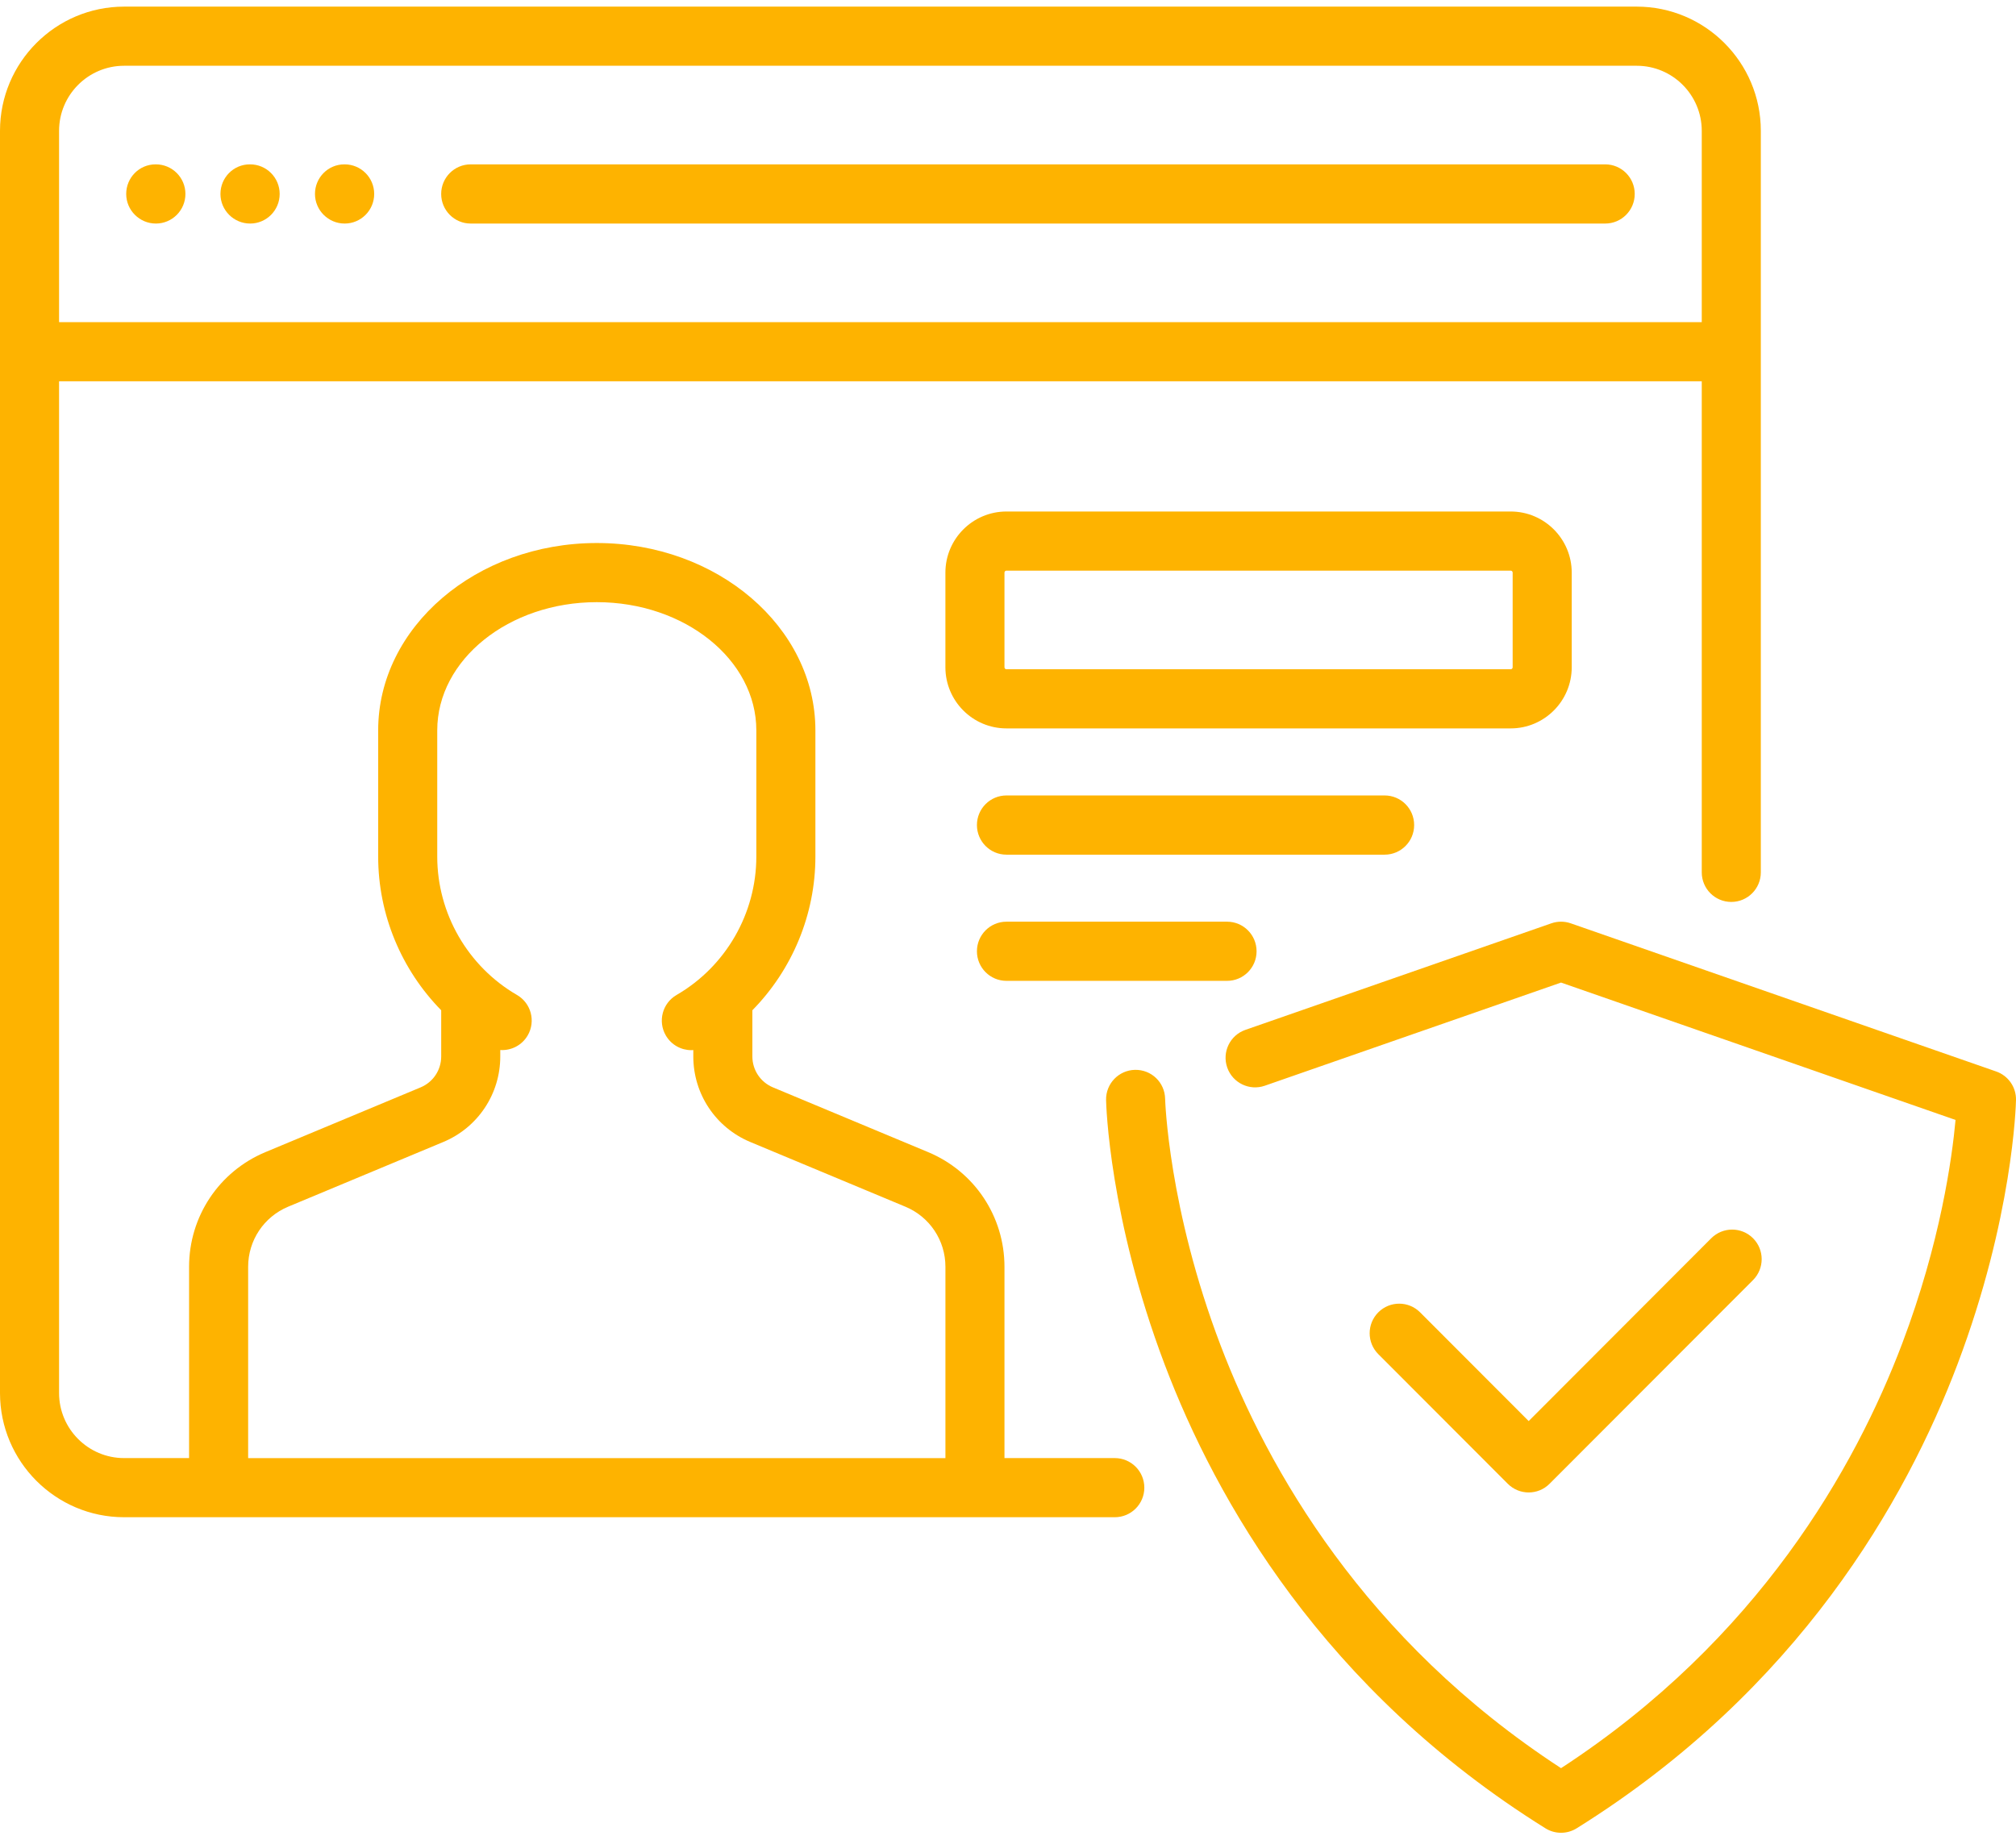
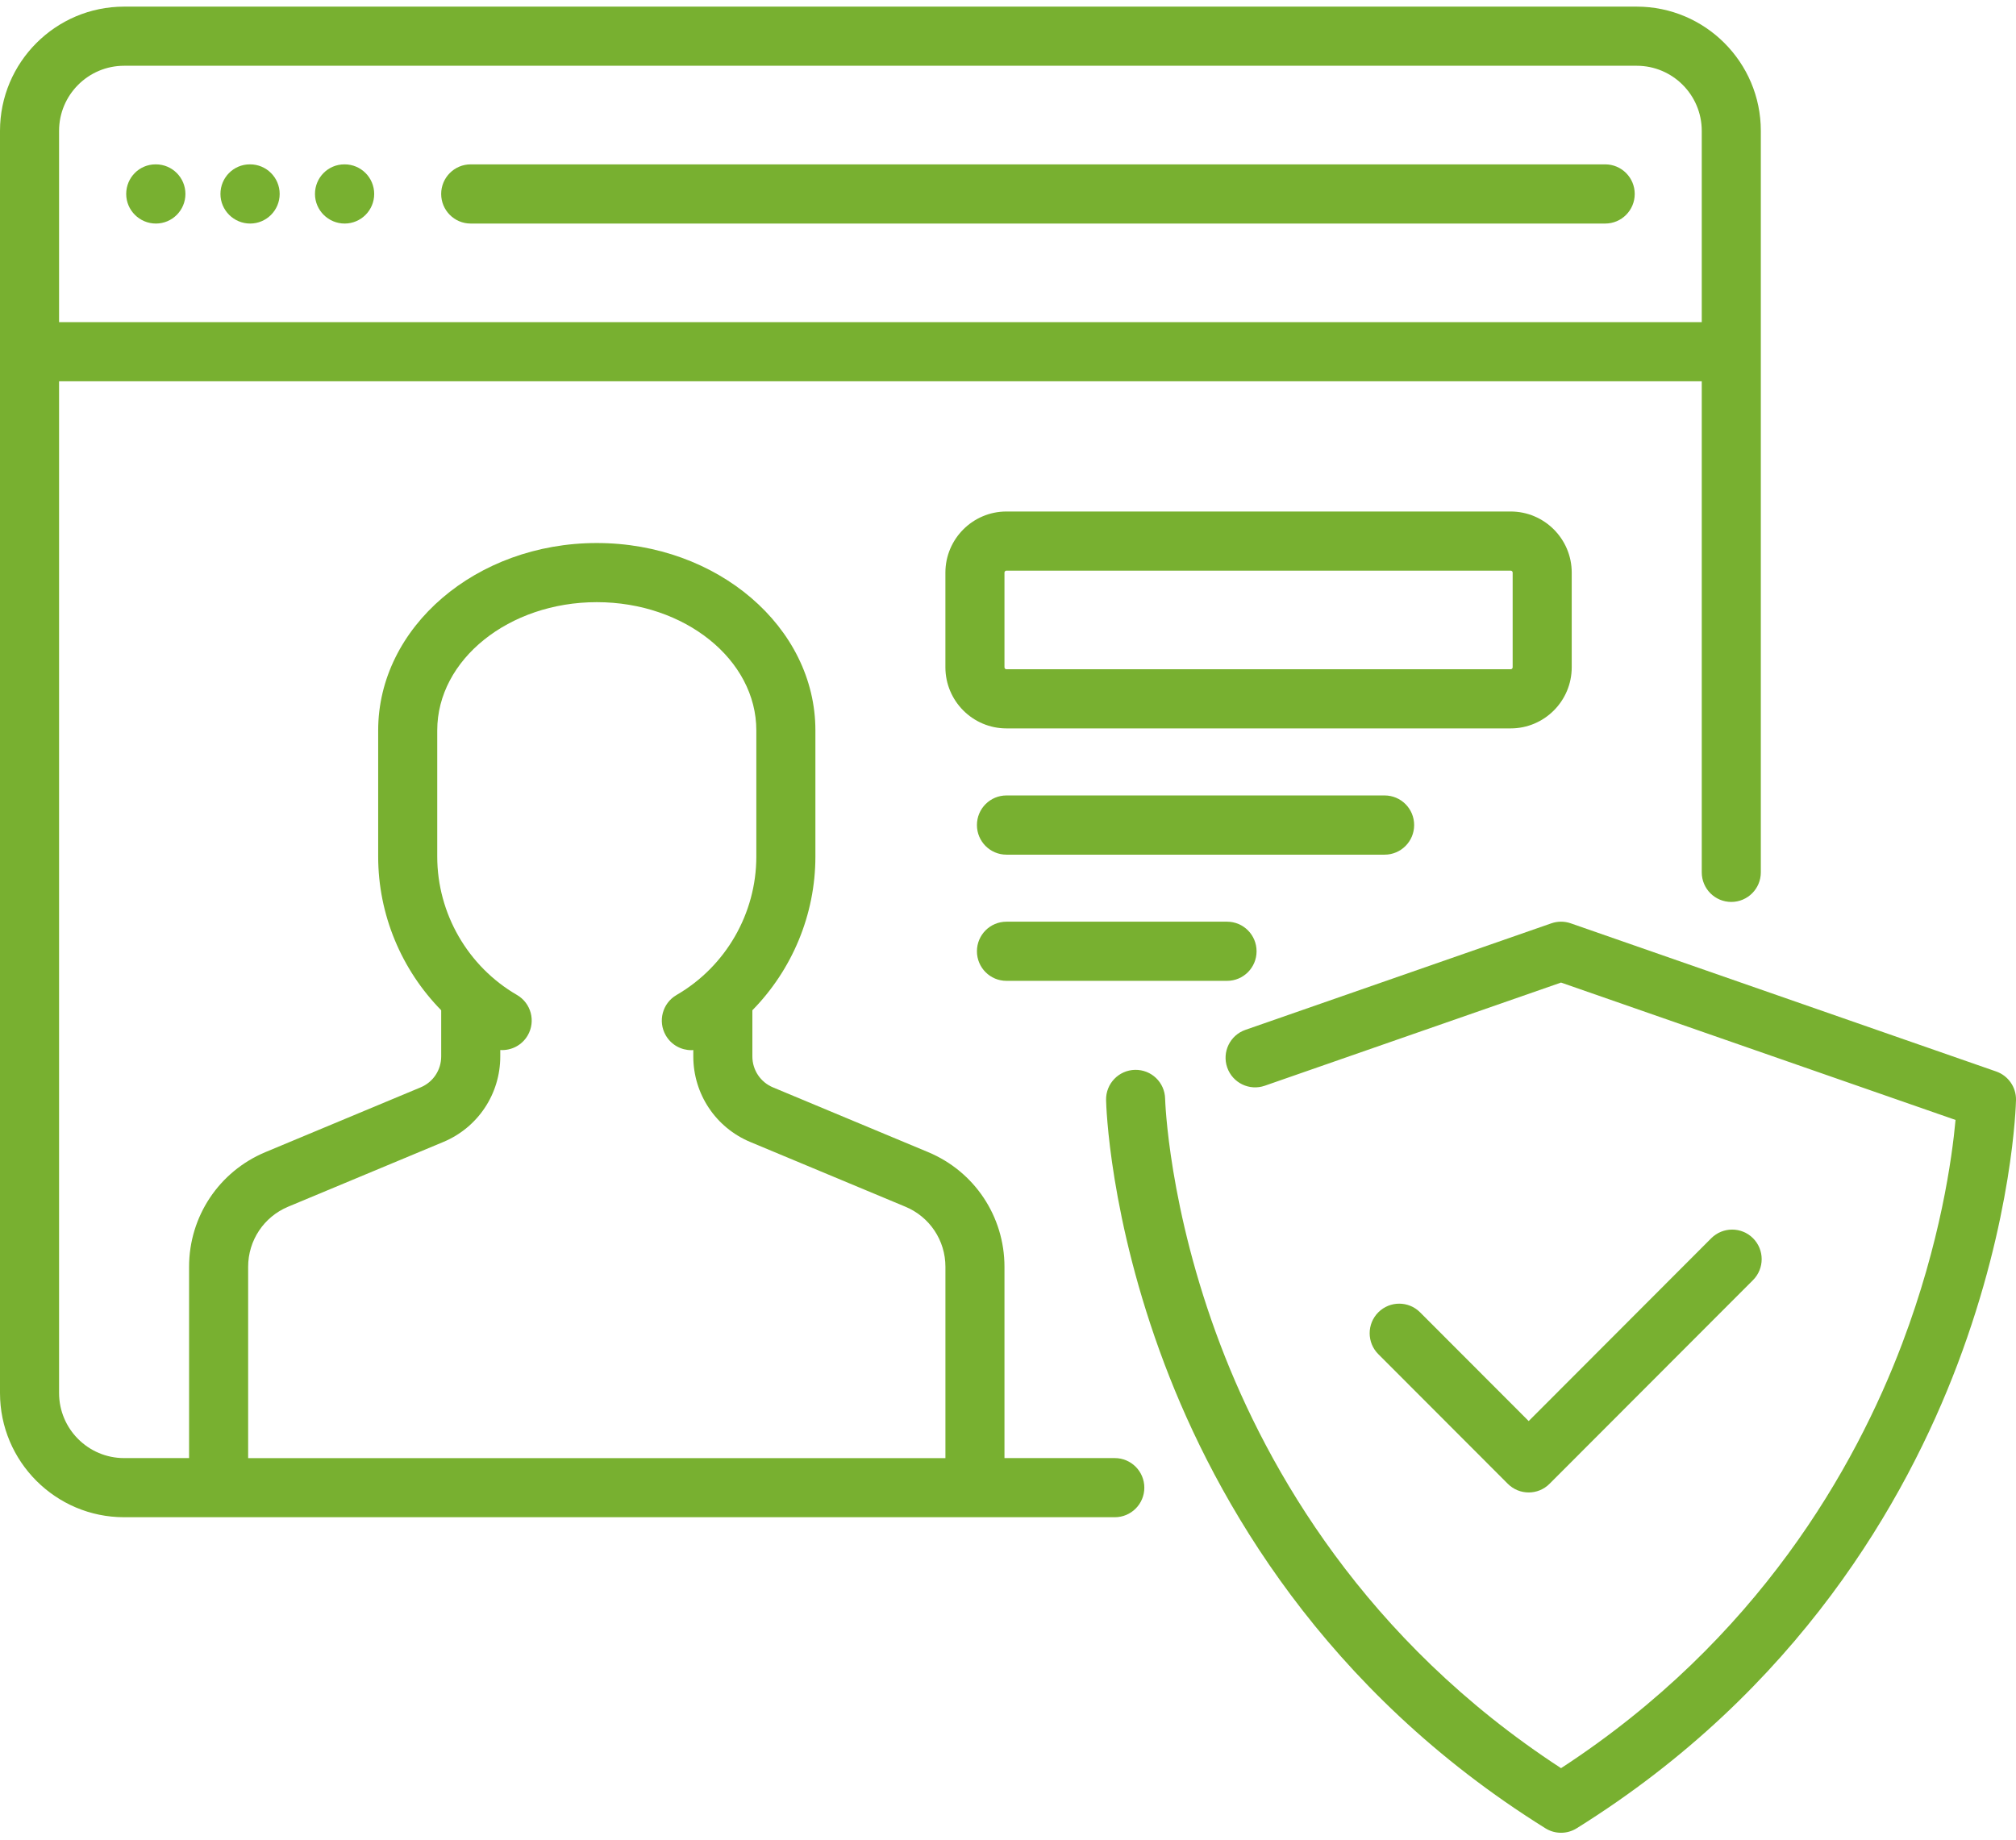
<svg xmlns="http://www.w3.org/2000/svg" width="80" height="73" viewBox="0 0 80 73" fill="none">
-   <path d="M64.95 0.263H4.924C2.209 0.263 0 2.474 0 5.193V55.284C0 58.003 2.209 60.214 4.924 60.214H44.238C44.885 60.214 45.41 59.689 45.41 59.041C45.41 58.393 44.885 57.867 44.238 57.867H39.86V50.275C39.86 48.278 38.671 46.492 36.83 45.724L30.674 43.155C30.177 42.948 29.856 42.466 29.856 41.927V40.094C31.433 38.488 32.357 36.3 32.357 33.995V28.986C32.357 24.887 28.465 21.551 23.682 21.551C18.898 21.551 15.007 24.887 15.007 28.986V33.995C15.007 36.299 15.93 38.487 17.508 40.094V41.927C17.508 42.466 17.187 42.948 16.69 43.155L10.533 45.724C8.693 46.492 7.503 48.278 7.503 50.275V57.867H4.924C3.501 57.867 2.344 56.709 2.344 55.284V15.132H67.53V34.621C67.53 35.27 68.054 35.795 68.702 35.795C69.349 35.795 69.874 35.27 69.874 34.621V5.193C69.874 2.474 67.665 0.263 64.95 0.263ZM9.847 50.275C9.847 49.229 10.47 48.293 11.435 47.89L17.591 45.322C18.964 44.749 19.852 43.416 19.852 41.927V41.672C20.282 41.7 20.711 41.489 20.942 41.09C21.266 40.529 21.075 39.812 20.515 39.487C18.563 38.355 17.351 36.251 17.351 33.996V28.986C17.351 26.181 20.191 23.898 23.682 23.898C27.173 23.898 30.013 26.181 30.013 28.986V33.996C30.013 36.252 28.8 38.357 26.847 39.488C26.287 39.813 26.096 40.531 26.42 41.092C26.637 41.468 27.03 41.678 27.435 41.678C27.461 41.678 27.487 41.675 27.512 41.673V41.927C27.512 43.416 28.4 44.749 29.773 45.322L35.929 47.891C36.894 48.293 37.517 49.229 37.517 50.275V57.868H9.847V50.275ZM67.53 12.785H2.344V5.193C2.344 3.768 3.501 2.61 4.924 2.61H64.95C66.373 2.61 67.53 3.768 67.53 5.193V12.785Z" fill="#FEB300" />
-   <path d="M6.186 6.523H6.173C5.526 6.523 5.008 7.049 5.008 7.697C5.008 8.346 5.539 8.872 6.186 8.872C6.833 8.872 7.358 8.346 7.358 7.697C7.358 7.049 6.833 6.523 6.186 6.523Z" fill="#FEB300" />
-   <path d="M13.677 6.523H13.665C13.018 6.523 12.499 7.049 12.499 7.697C12.499 8.346 13.03 8.872 13.677 8.872C14.324 8.872 14.849 8.346 14.849 7.697C14.849 7.049 14.324 6.523 13.677 6.523Z" fill="#FEB300" />
-   <path d="M9.926 6.523H9.913C9.266 6.523 8.748 7.049 8.748 7.697C8.748 8.346 9.279 8.872 9.926 8.872C10.573 8.872 11.098 8.346 11.098 7.697C11.098 7.049 10.573 6.523 9.926 6.523Z" fill="#FEB300" />
-   <path d="M63.698 6.523H18.678C18.031 6.523 17.507 7.049 17.507 7.697C17.507 8.346 18.031 8.872 18.678 8.872H63.698C64.346 8.872 64.87 8.346 64.87 7.697C64.87 7.049 64.346 6.523 63.698 6.523Z" fill="#FEB300" />
-   <path d="M79.214 42.524L62.331 36.644C62.082 36.557 61.811 36.557 61.561 36.644L49.421 40.872C48.809 41.085 48.486 41.754 48.699 42.366C48.912 42.978 49.58 43.302 50.191 43.089L61.946 38.995L77.601 44.447C77.464 45.946 77.005 49.303 75.483 53.323C73.627 58.224 69.779 65.068 61.946 70.173C54.147 65.09 50.301 58.283 48.442 53.409C46.36 47.952 46.236 43.649 46.235 43.606C46.221 42.959 45.693 42.447 45.039 42.459C44.392 42.473 43.878 43.009 43.892 43.657C43.896 43.846 44.015 48.337 46.218 54.155C48.249 59.522 52.52 67.071 61.327 72.56C61.516 72.678 61.731 72.737 61.946 72.737C62.161 72.737 62.376 72.678 62.565 72.56C71.371 67.071 75.642 59.522 77.674 54.155C79.877 48.337 79.996 43.846 80 43.657C80.011 43.149 79.693 42.691 79.214 42.524Z" fill="#FEB300" />
-   <path d="M69.565 49.142C69.107 48.684 68.365 48.684 67.907 49.142L60.662 56.398L56.352 52.082C55.895 51.624 55.153 51.624 54.695 52.082C54.237 52.541 54.237 53.284 54.695 53.742L59.833 58.887C60.062 59.116 60.362 59.231 60.662 59.231C60.962 59.231 61.262 59.116 61.49 58.887L69.565 50.802C70.022 50.343 70.022 49.6 69.565 49.142Z" fill="#FEB300" />
-   <path d="M59.947 20.3H39.938C38.603 20.3 37.516 21.388 37.516 22.725V26.482C37.516 27.82 38.603 28.908 39.938 28.908H59.947C61.283 28.908 62.37 27.82 62.37 26.482V22.725C62.37 21.388 61.283 20.3 59.947 20.3ZM60.026 26.482C60.026 26.526 59.99 26.561 59.947 26.561H39.938C39.895 26.561 39.86 26.526 39.86 26.482V22.725C39.86 22.682 39.895 22.647 39.938 22.647H59.947C59.991 22.647 60.026 22.682 60.026 22.725V26.482Z" fill="#FEB300" />
-   <path d="M54.945 31.569H39.939C39.291 31.569 38.767 32.095 38.767 32.744C38.767 33.393 39.291 33.919 39.939 33.919H54.945C55.593 33.919 56.117 33.393 56.117 32.744C56.117 32.095 55.593 31.569 54.945 31.569Z" fill="#FEB300" />
-   <path d="M48.693 36.579H39.939C39.291 36.579 38.767 37.104 38.767 37.753C38.767 38.401 39.291 38.927 39.939 38.927H48.693C49.34 38.927 49.864 38.401 49.864 37.753C49.864 37.104 49.34 36.579 48.693 36.579Z" fill="#FEB300" />
+   <path d="M64.95 0.263H4.924C2.209 0.263 0 2.474 0 5.193V55.284C0 58.003 2.209 60.214 4.924 60.214H44.238C44.885 60.214 45.41 59.689 45.41 59.041C45.41 58.393 44.885 57.867 44.238 57.867H39.86V50.275C39.86 48.278 38.671 46.492 36.83 45.724L30.674 43.155C30.177 42.948 29.856 42.466 29.856 41.927V40.094C31.433 38.488 32.357 36.3 32.357 33.995V28.986C32.357 24.887 28.465 21.551 23.682 21.551C18.898 21.551 15.007 24.887 15.007 28.986V33.995C15.007 36.299 15.93 38.487 17.508 40.094V41.927C17.508 42.466 17.187 42.948 16.69 43.155L10.533 45.724C8.693 46.492 7.503 48.278 7.503 50.275V57.867H4.924C3.501 57.867 2.344 56.709 2.344 55.284V15.132H67.53V34.621C67.53 35.27 68.054 35.795 68.702 35.795C69.349 35.795 69.874 35.27 69.874 34.621V5.193C69.874 2.474 67.665 0.263 64.95 0.263ZM9.847 50.275C9.847 49.229 10.47 48.293 11.435 47.89L17.591 45.322C18.964 44.749 19.852 43.416 19.852 41.927V41.672C20.282 41.7 20.711 41.489 20.942 41.09C21.266 40.529 21.075 39.812 20.515 39.487C18.563 38.355 17.351 36.251 17.351 33.996V28.986C17.351 26.181 20.191 23.898 23.682 23.898C27.173 23.898 30.013 26.181 30.013 28.986V33.996C30.013 36.252 28.8 38.357 26.847 39.488C26.287 39.813 26.096 40.531 26.42 41.092C26.637 41.468 27.03 41.678 27.435 41.678C27.461 41.678 27.487 41.675 27.512 41.673V41.927C27.512 43.416 28.4 44.749 29.773 45.322L35.929 47.891C36.894 48.293 37.517 49.229 37.517 50.275V57.868H9.847V50.275ZM67.53 12.785H2.344V5.193C2.344 3.768 3.501 2.61 4.924 2.61H64.95C66.373 2.61 67.53 3.768 67.53 5.193V12.785Z" fill="#78b030" />
+   <path d="M6.186 6.523H6.173C5.526 6.523 5.008 7.049 5.008 7.697C5.008 8.346 5.539 8.872 6.186 8.872C6.833 8.872 7.358 8.346 7.358 7.697C7.358 7.049 6.833 6.523 6.186 6.523Z" fill="#78b030" />
+   <path d="M13.677 6.523H13.665C13.018 6.523 12.499 7.049 12.499 7.697C12.499 8.346 13.03 8.872 13.677 8.872C14.324 8.872 14.849 8.346 14.849 7.697C14.849 7.049 14.324 6.523 13.677 6.523Z" fill="#78b030" />
+   <path d="M9.926 6.523H9.913C9.266 6.523 8.748 7.049 8.748 7.697C8.748 8.346 9.279 8.872 9.926 8.872C10.573 8.872 11.098 8.346 11.098 7.697C11.098 7.049 10.573 6.523 9.926 6.523Z" fill="#78b030" />
+   <path d="M63.698 6.523H18.678C18.031 6.523 17.507 7.049 17.507 7.697C17.507 8.346 18.031 8.872 18.678 8.872H63.698C64.346 8.872 64.87 8.346 64.87 7.697C64.87 7.049 64.346 6.523 63.698 6.523Z" fill="#78b030" />
+   <path d="M79.214 42.524L62.331 36.644C62.082 36.557 61.811 36.557 61.561 36.644L49.421 40.872C48.809 41.085 48.486 41.754 48.699 42.366C48.912 42.978 49.58 43.302 50.191 43.089L61.946 38.995L77.601 44.447C77.464 45.946 77.005 49.303 75.483 53.323C73.627 58.224 69.779 65.068 61.946 70.173C54.147 65.09 50.301 58.283 48.442 53.409C46.36 47.952 46.236 43.649 46.235 43.606C46.221 42.959 45.693 42.447 45.039 42.459C44.392 42.473 43.878 43.009 43.892 43.657C43.896 43.846 44.015 48.337 46.218 54.155C48.249 59.522 52.52 67.071 61.327 72.56C61.516 72.678 61.731 72.737 61.946 72.737C62.161 72.737 62.376 72.678 62.565 72.56C71.371 67.071 75.642 59.522 77.674 54.155C79.877 48.337 79.996 43.846 80 43.657C80.011 43.149 79.693 42.691 79.214 42.524Z" fill="#78b030" />
+   <path d="M69.565 49.142C69.107 48.684 68.365 48.684 67.907 49.142L60.662 56.398L56.352 52.082C55.895 51.624 55.153 51.624 54.695 52.082C54.237 52.541 54.237 53.284 54.695 53.742L59.833 58.887C60.062 59.116 60.362 59.231 60.662 59.231C60.962 59.231 61.262 59.116 61.49 58.887L69.565 50.802C70.022 50.343 70.022 49.6 69.565 49.142Z" fill="#78b030" />
+   <path d="M59.947 20.3H39.938C38.603 20.3 37.516 21.388 37.516 22.725V26.482C37.516 27.82 38.603 28.908 39.938 28.908H59.947C61.283 28.908 62.37 27.82 62.37 26.482V22.725C62.37 21.388 61.283 20.3 59.947 20.3ZM60.026 26.482C60.026 26.526 59.99 26.561 59.947 26.561H39.938C39.895 26.561 39.86 26.526 39.86 26.482V22.725C39.86 22.682 39.895 22.647 39.938 22.647H59.947C59.991 22.647 60.026 22.682 60.026 22.725V26.482Z" fill="#78b030" />
+   <path d="M54.945 31.569H39.939C39.291 31.569 38.767 32.095 38.767 32.744C38.767 33.393 39.291 33.919 39.939 33.919H54.945C55.593 33.919 56.117 33.393 56.117 32.744C56.117 32.095 55.593 31.569 54.945 31.569Z" fill="#78b030" />
+   <path d="M48.693 36.579H39.939C39.291 36.579 38.767 37.104 38.767 37.753C38.767 38.401 39.291 38.927 39.939 38.927H48.693C49.34 38.927 49.864 38.401 49.864 37.753C49.864 37.104 49.34 36.579 48.693 36.579Z" fill="#78b030" />
</svg>
